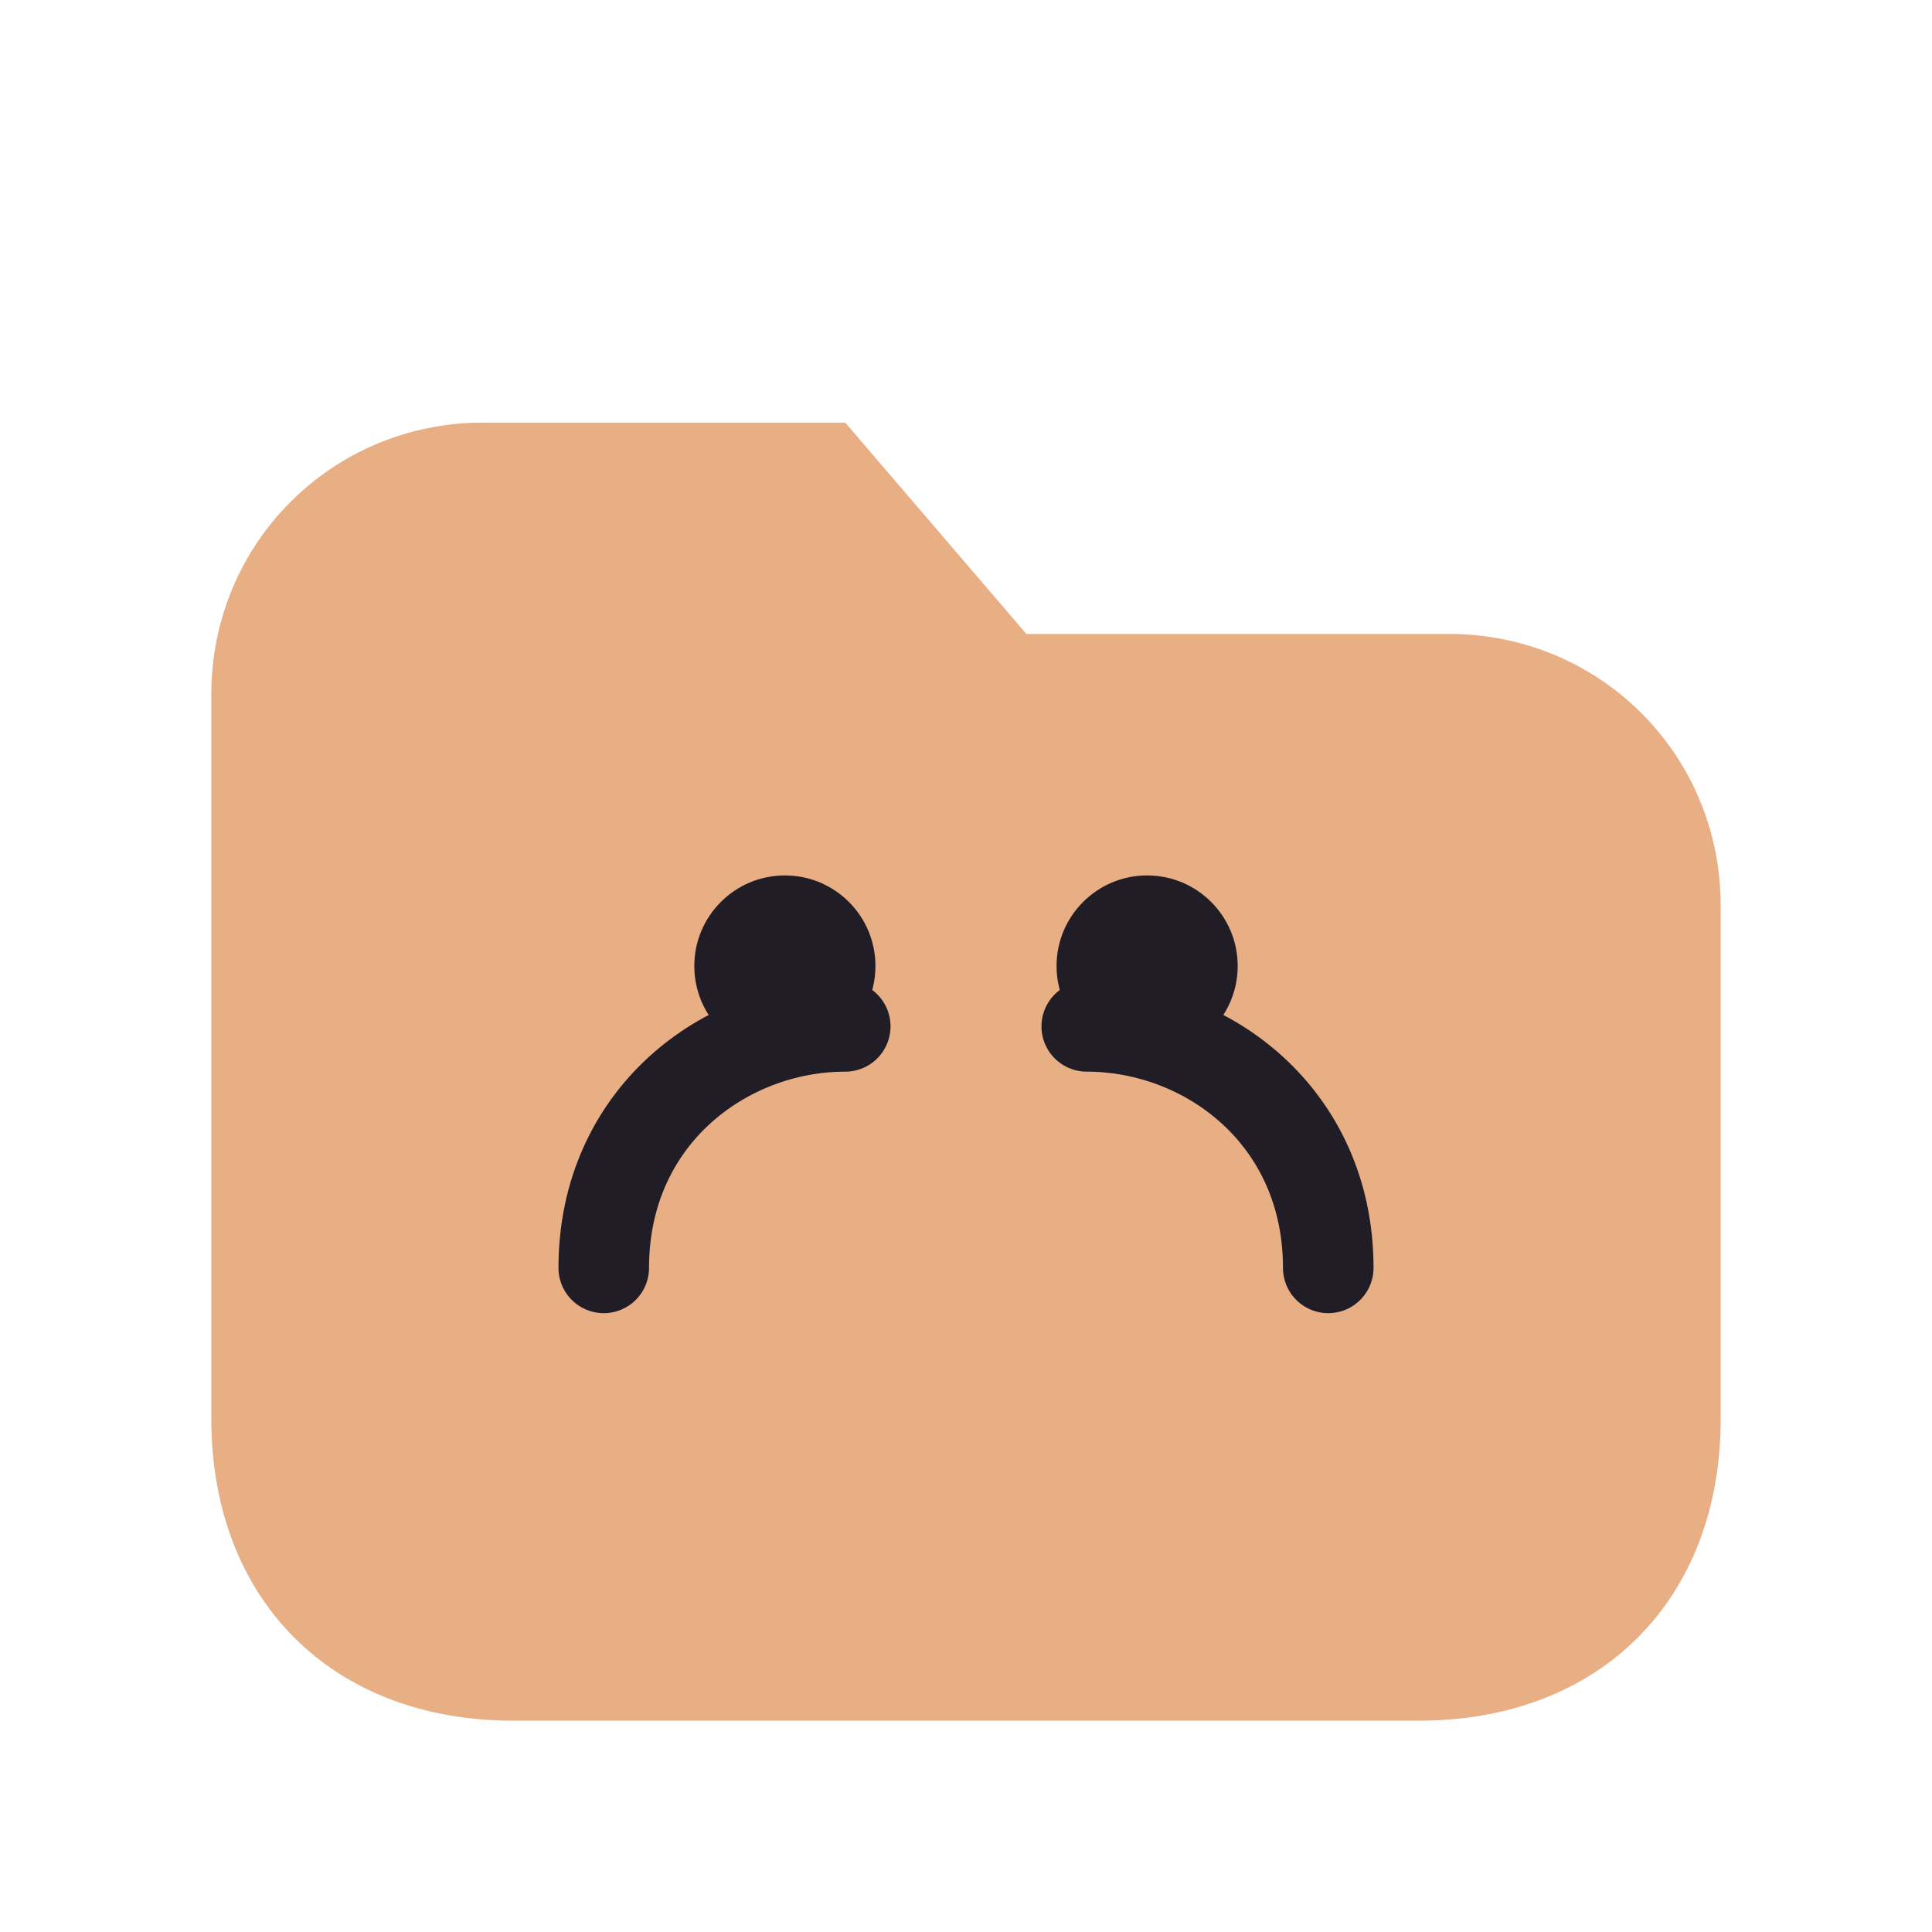
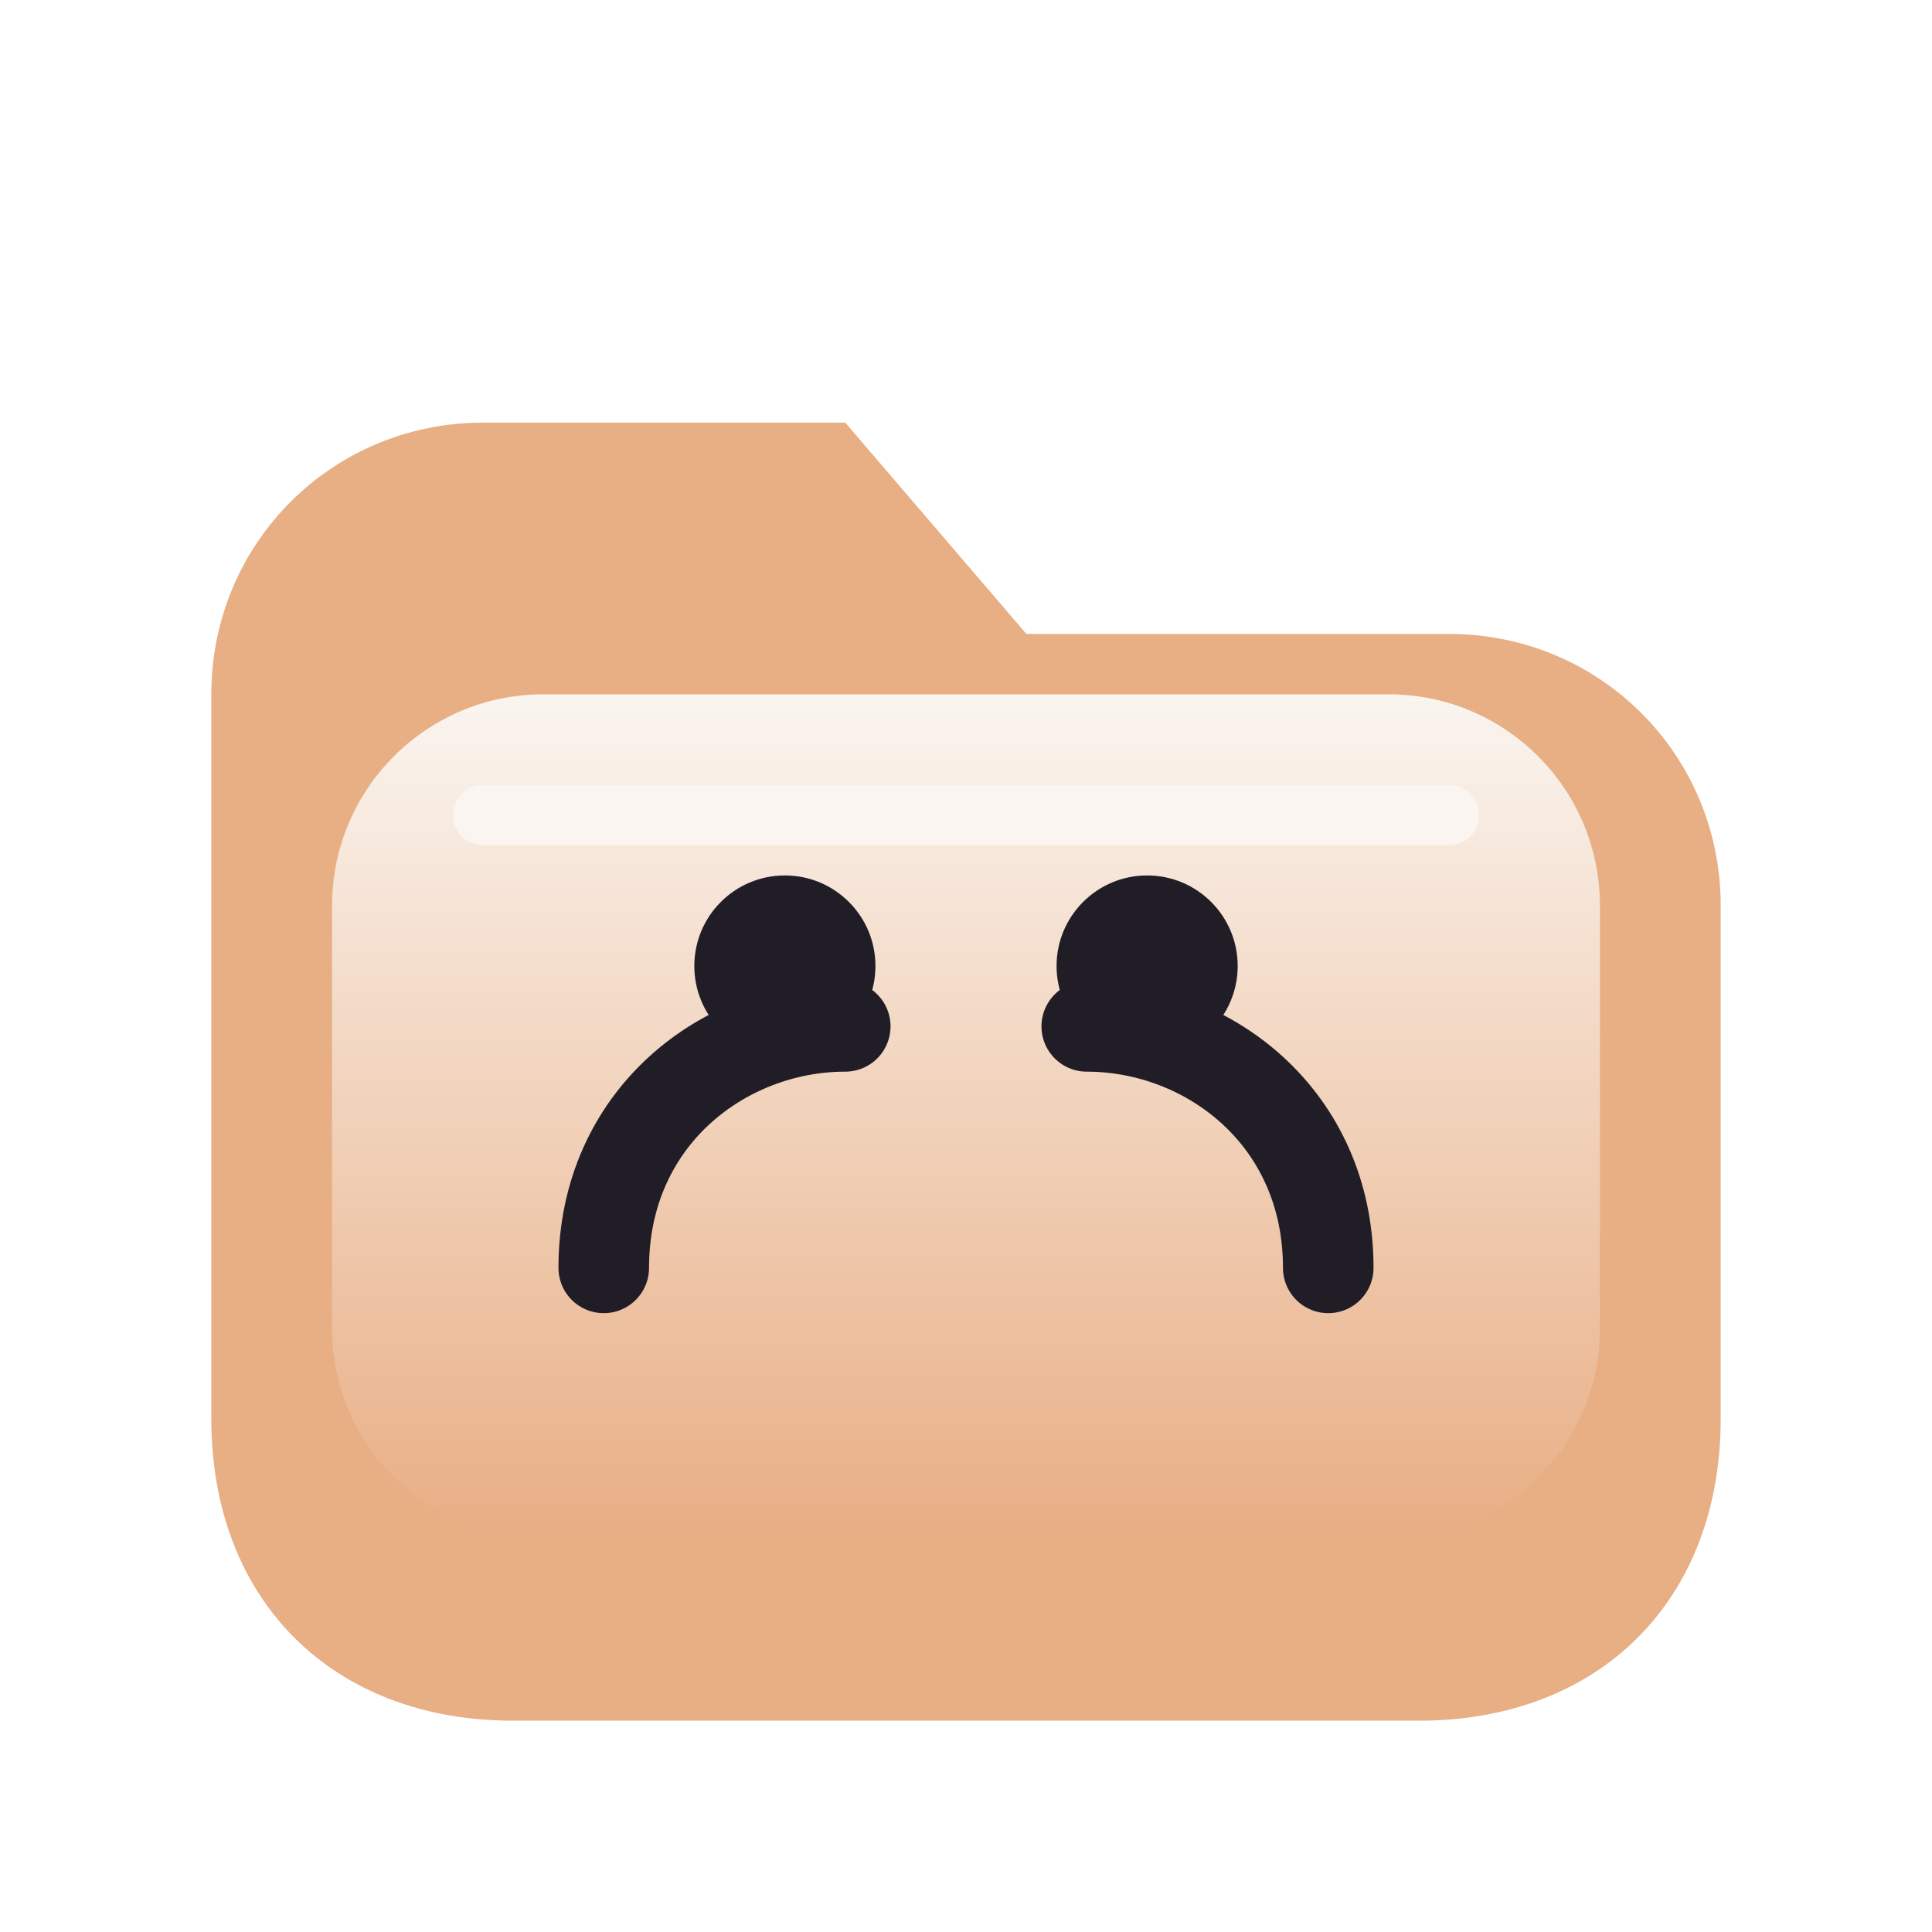
<svg xmlns="http://www.w3.org/2000/svg" viewBox="0 0 64 64">
+   <defs>
+     <linearGradient id="folder-material" x2="0" y2="1">
+       <stop stop-color="#FAF5F0" />
+       <stop offset="1" stop-color="#E8AE84" />
+     </linearGradient>
+   </defs>
  <path d="M7 23c0-5 4-9 9-9h12l6 7h14c5 0 9 4 9 9v17c0 6-4 10-10 10H17c-6 0-10-4-10-10V23z" fill="#E8AE84" />
+   <rect x="11" y="23" width="42" height="28" rx="7" fill="url(#folder-material)" />
+   <path d="M16 27h32" fill="none" stroke="#FAF5F0" stroke-width="2" stroke-linecap="round" stroke-linejoin="round" />
  <circle cx="26" cy="32" r="3" fill="#211D27" />
  <circle cx="38" cy="32" r="3" fill="#211D27" />
  <path d="M20 42c0-5 4-8 8-8M44 42c0-5-4-8-8-8" fill="none" stroke="#211D27" stroke-width="3" stroke-linecap="round" stroke-linejoin="round" />
</svg>
